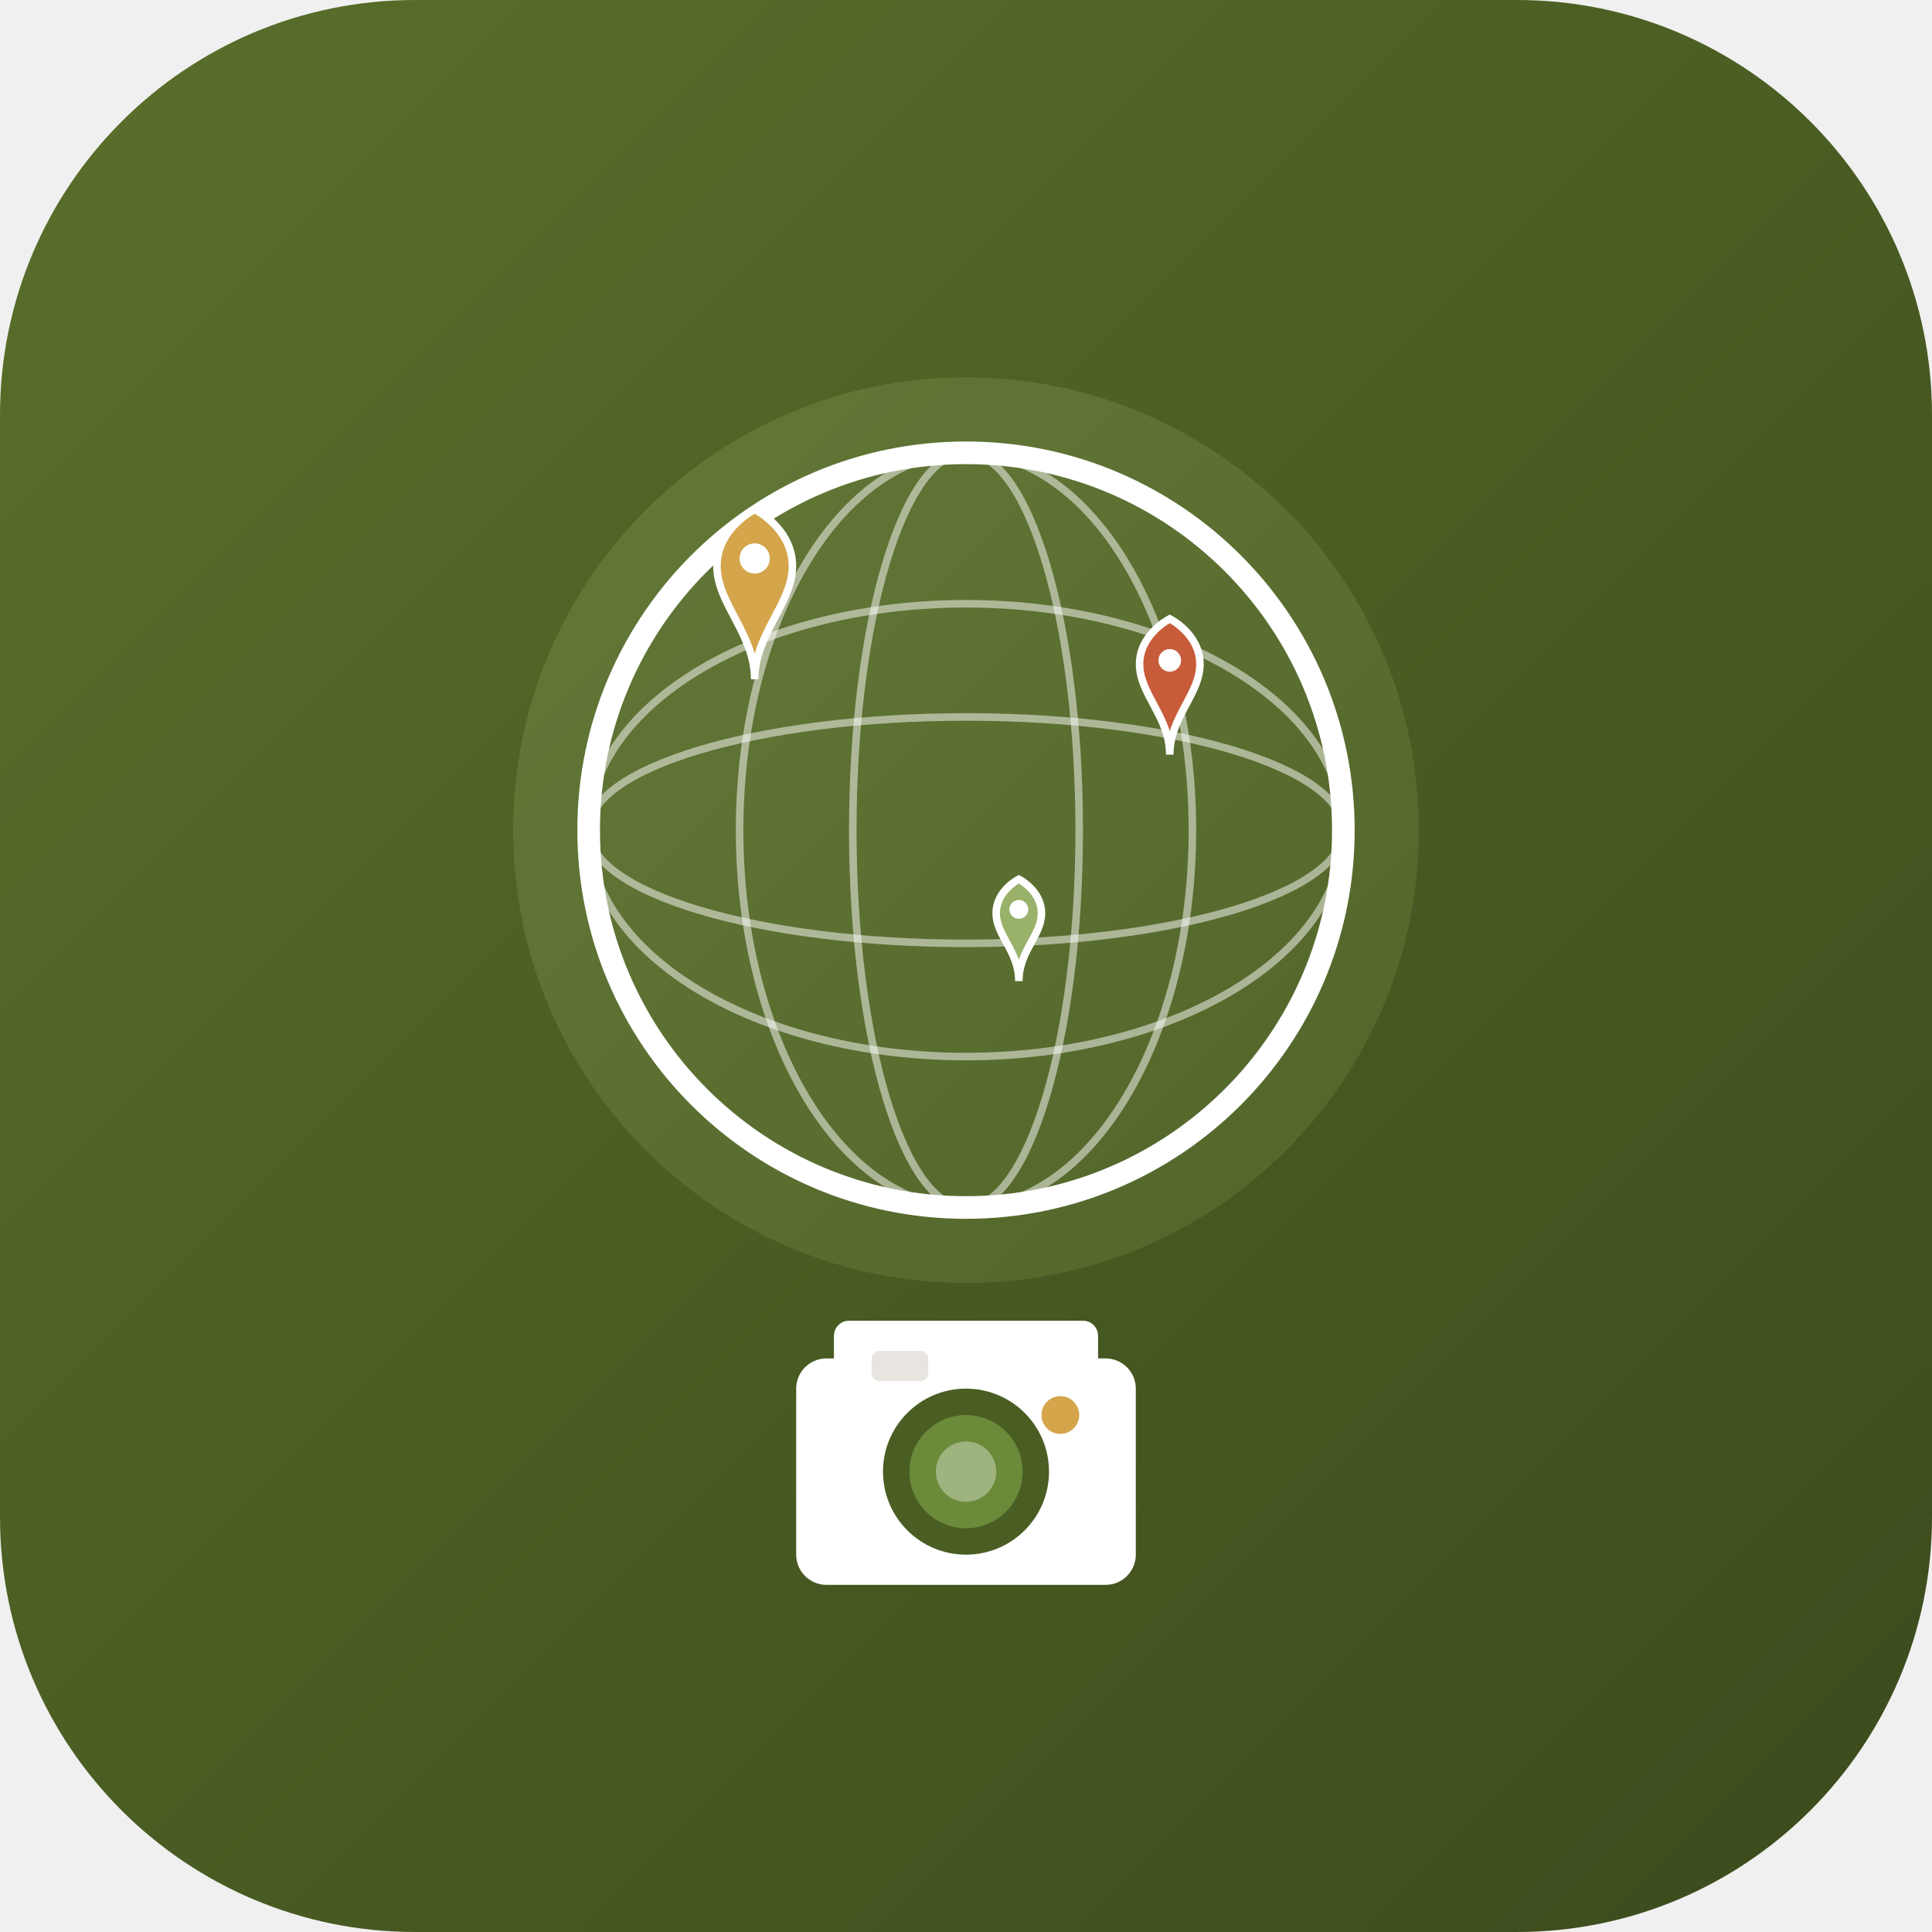
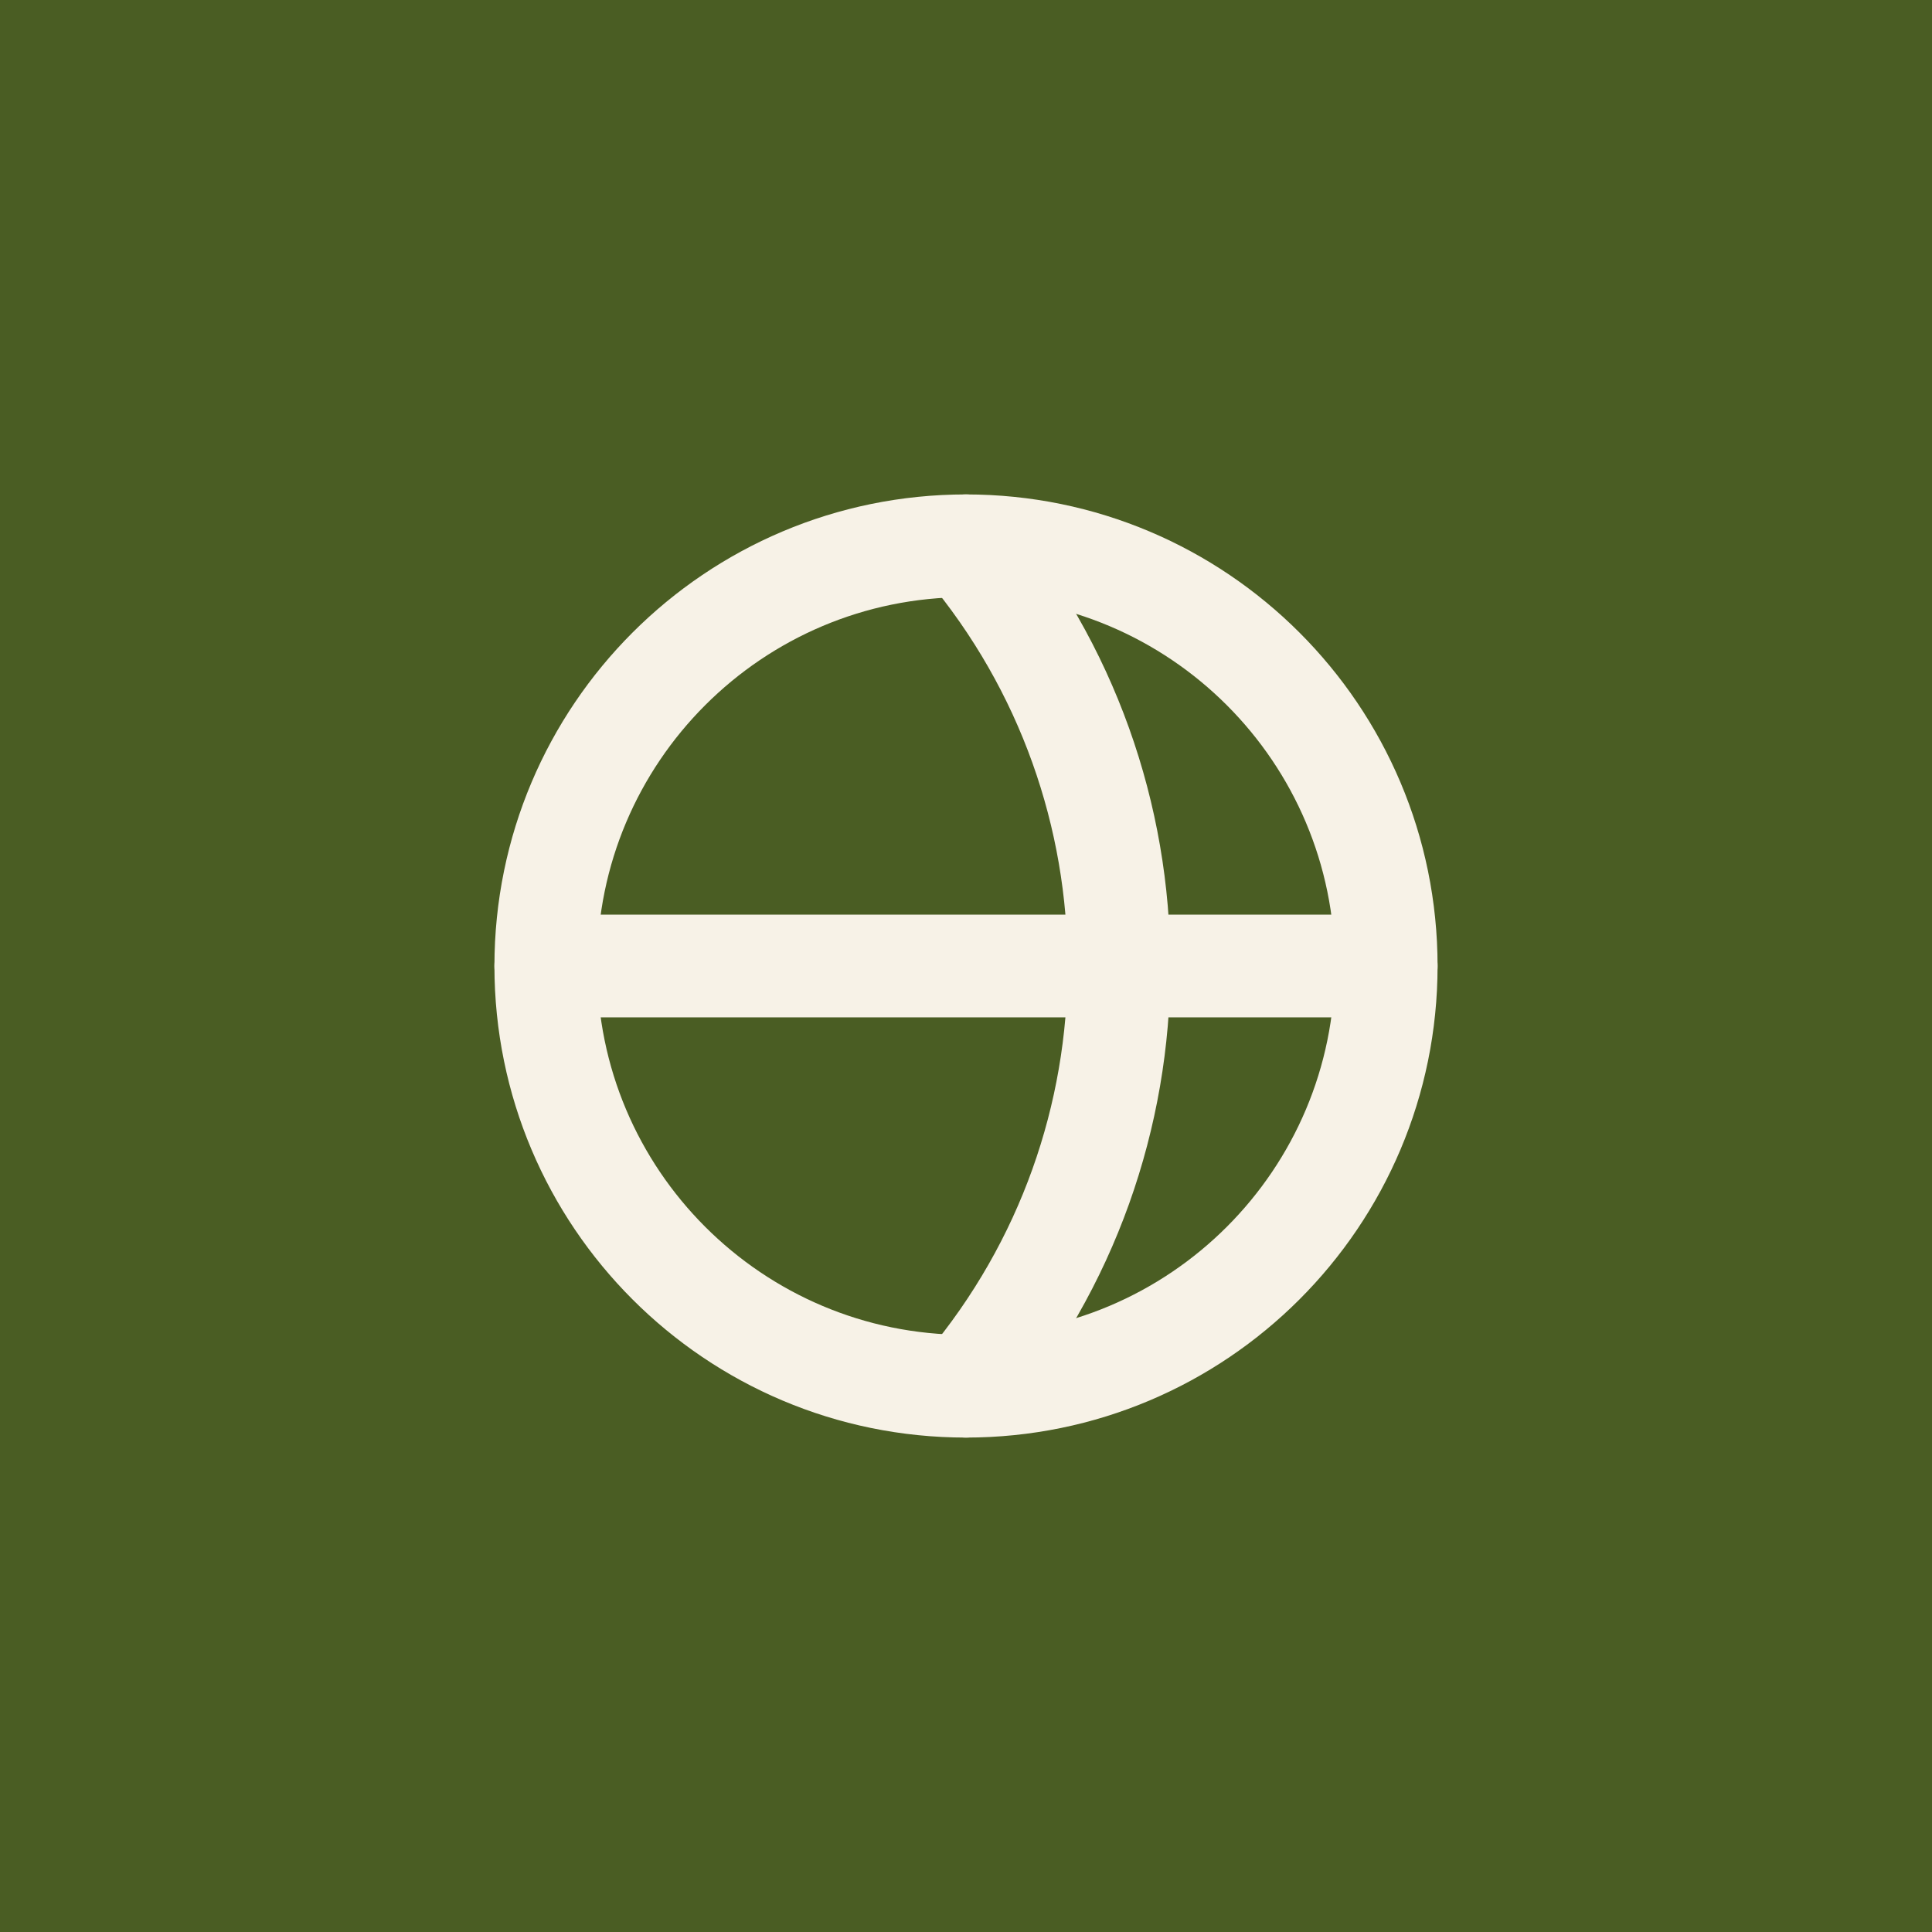
- <svg xmlns="http://www.w3.org/2000/svg" width="512" height="512" viewBox="0 0 512 512" fill="none">
-   <defs>
-     <linearGradient id="bgGradient" x1="0%" y1="0%" x2="100%" y2="100%">
-       <stop offset="0%" style="stop-color:#5A6F2B;stop-opacity:1" />
-       <stop offset="50%" style="stop-color:#4A5D23;stop-opacity:1" />
-       <stop offset="100%" style="stop-color:#3B4A1C;stop-opacity:1" />
-     </linearGradient>
-     <linearGradient id="globeGradient" x1="0%" y1="0%" x2="100%" y2="100%">
-       <stop offset="0%" style="stop-color:#99B169;stop-opacity:1" />
-       <stop offset="100%" style="stop-color:#7A9248;stop-opacity:1" />
-     </linearGradient>
-   </defs>
-   <rect width="512" height="512" rx="110" fill="url(#bgGradient)" />
-   <circle cx="256" cy="220" r="120" fill="url(#globeGradient)" opacity="0.25" />
-   <circle cx="256" cy="220" r="100" fill="none" stroke="white" stroke-width="6" />
-   <ellipse cx="256" cy="220" rx="100" ry="30" fill="none" stroke="white" stroke-width="2" opacity="0.5" />
-   <ellipse cx="256" cy="220" rx="100" ry="60" fill="none" stroke="white" stroke-width="2" opacity="0.5" />
-   <ellipse cx="256" cy="220" rx="30" ry="100" fill="none" stroke="white" stroke-width="2" opacity="0.5" />
-   <ellipse cx="256" cy="220" rx="60" ry="100" fill="none" stroke="white" stroke-width="2" opacity="0.5" />
-   <g transform="translate(200, 180)">
-     <path d="M0,0 C0,-12 10,-20 10,-30 C10,-40 0,-45 0,-45 C0,-45 -10,-40 -10,-30 C-10,-20 0,-12 0,0 Z" fill="#D4A54A" stroke="white" stroke-width="2" />
-     <circle cx="0" cy="-32" r="4" fill="white" />
-   </g>
-   <g transform="translate(310, 200)">
-     <path d="M0,0 C0,-10 8,-16 8,-24 C8,-32 0,-36 0,-36 C0,-36 -8,-32 -8,-24 C-8,-16 0,-10 0,0 Z" fill="#C75B3A" stroke="white" stroke-width="2" />
-     <circle cx="0" cy="-25" r="3" fill="white" />
-   </g>
-   <g transform="translate(270, 260)">
-     <path d="M0,0 C0,-8 6,-12 6,-18 C6,-24 0,-27 0,-27 C0,-27 -6,-24 -6,-18 C-6,-12 0,-8 0,0 Z" fill="#99B169" stroke="white" stroke-width="2" />
-     <circle cx="0" cy="-19" r="2.5" fill="white" />
-   </g>
-   <g transform="translate(256, 380)">
-     <rect x="-45" y="-20" width="90" height="60" rx="8" fill="white" />
-     <rect x="-35" y="-30" width="70" height="15" rx="4" fill="white" />
-     <circle cx="0" cy="10" r="22" fill="#4A5D23" />
-     <circle cx="0" cy="10" r="15" fill="#6B8A3A" />
-     <circle cx="0" cy="10" r="8" fill="white" opacity="0.35" />
-     <circle cx="25" cy="-5" r="5" fill="#D4A54A" />
-     <rect x="-25" y="-22" width="15" height="8" rx="2" fill="#E8E4DF" />
+ <svg xmlns="http://www.w3.org/2000/svg" width="512" height="512" viewBox="0 0 512 512">
+   <rect width="512" height="512" fill="#4A5D23" />
+   <g transform="translate(107.52 107.52) scale(12.37333)" fill="none" stroke="#F7F2E7" stroke-width="2.2" stroke-linecap="round" stroke-linejoin="round">
+     <circle cx="12" cy="12" r="9" />
+     <path d="M3 12h18M12 3a14 14 0 0 1 0 18" />
  </g>
</svg>
